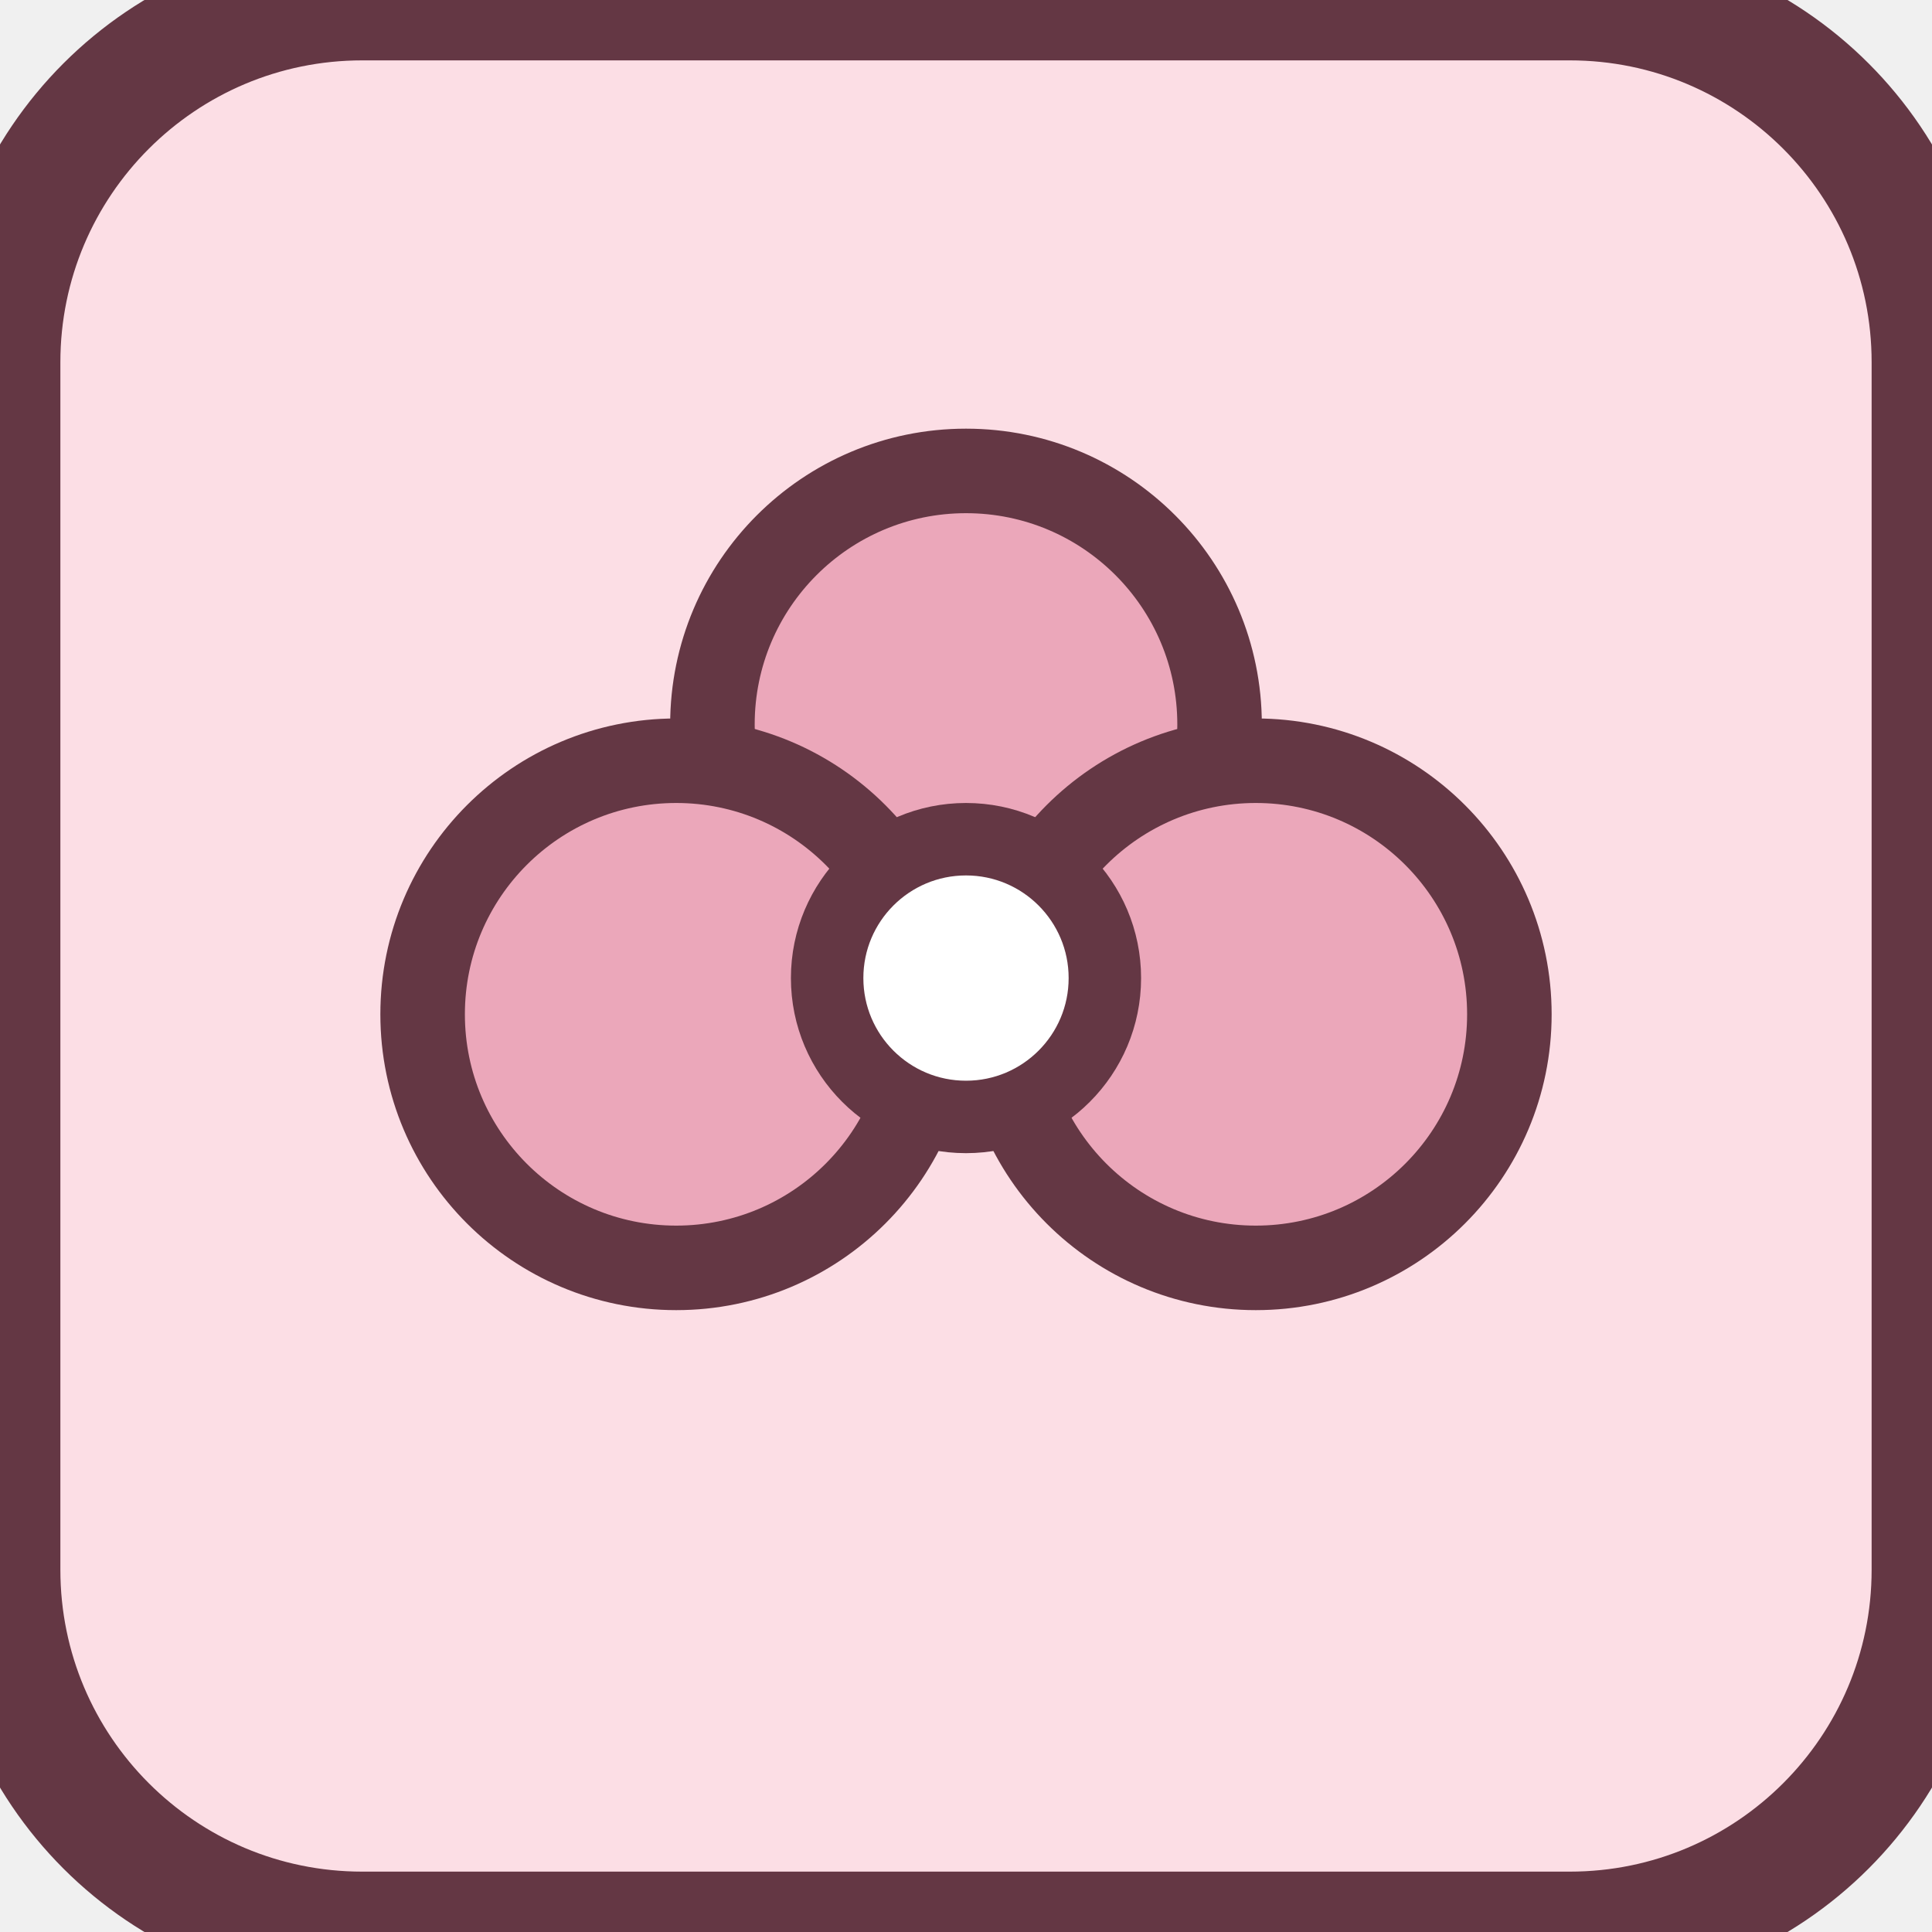
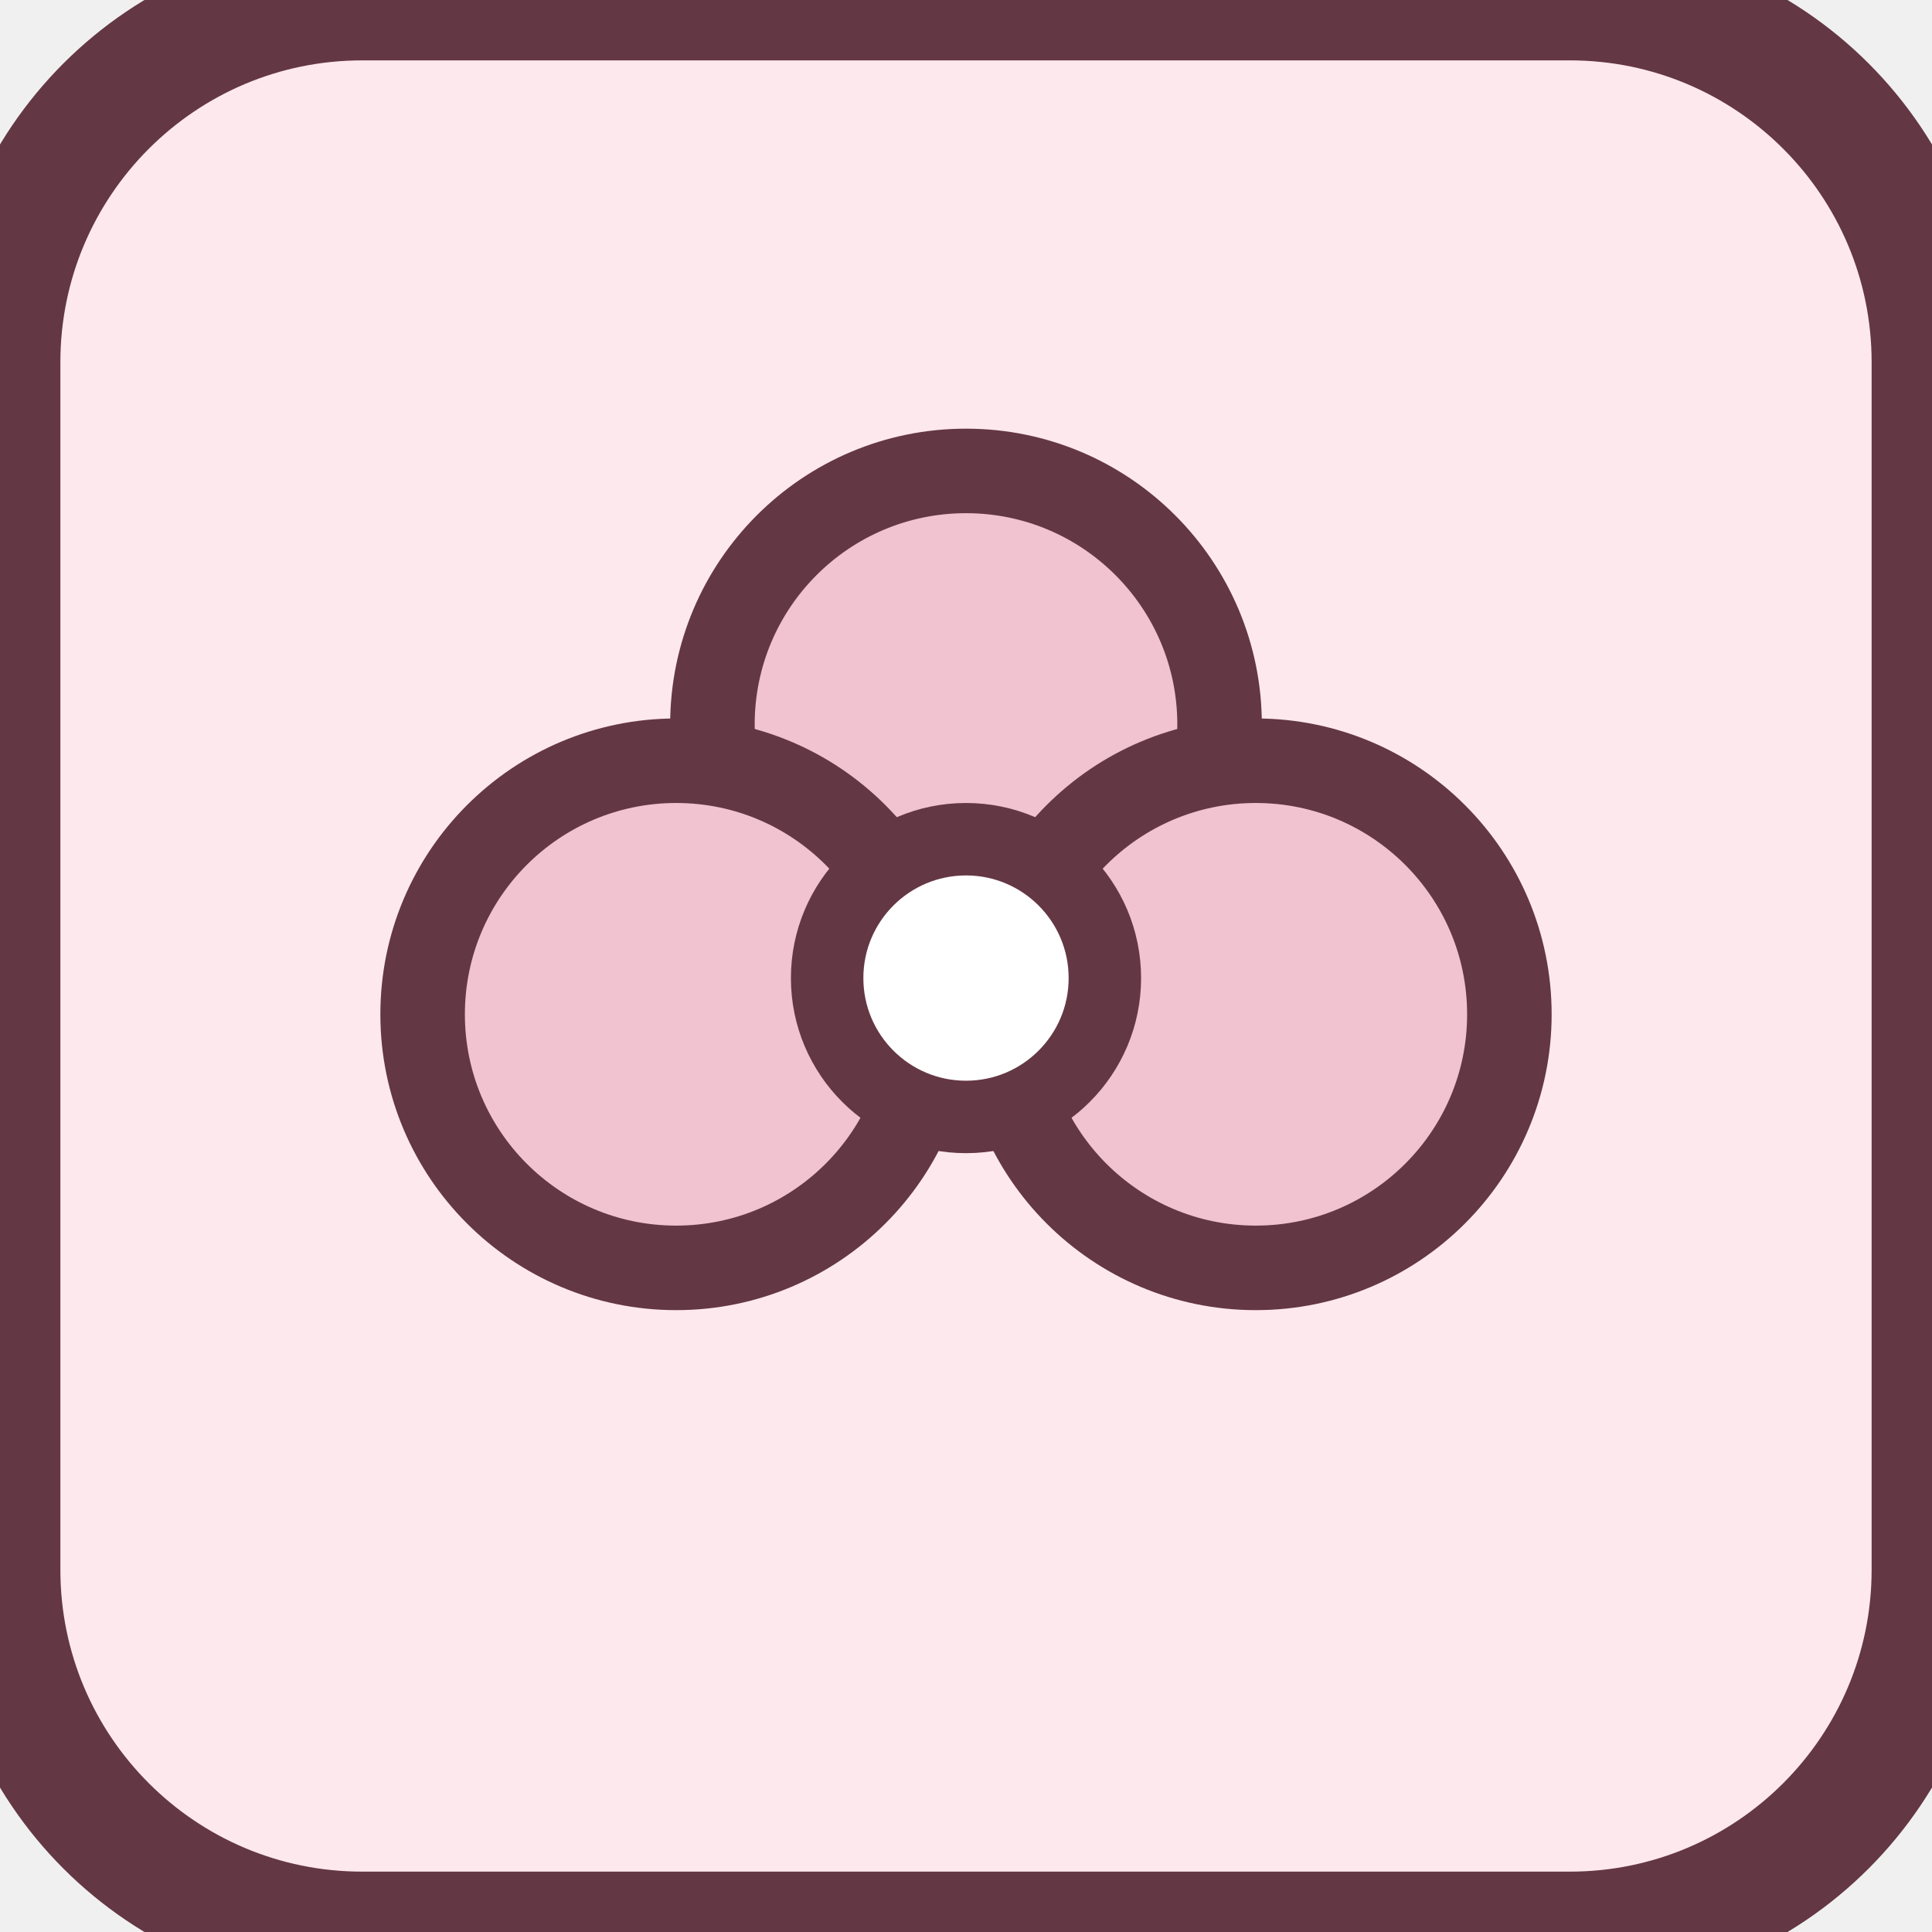
<svg xmlns="http://www.w3.org/2000/svg" viewBox="0 0 32 32">
-   <rect width="32" height="32" rx="6" fill="#FCDEE5" stroke="#643744" stroke-width="2" />
-   <circle cx="16" cy="12" r="4.2" fill="#EBA7BA" stroke="#643744" stroke-width="1.4" />
-   <circle cx="11.2" cy="16.8" r="4.2" fill="#EBA7BA" stroke="#643744" stroke-width="1.4" />
-   <circle cx="20.8" cy="16.8" r="4.2" fill="#EBA7BA" stroke="#643744" stroke-width="1.4" />
+   <rect width="32" height="32" rx="6" fill="#FDE8ED" stroke="#643744" stroke-width="2" />
+   <circle cx="16" cy="12" r="4.2" fill="#F1C2D0" stroke="#643744" stroke-width="1.4" />
+   <circle cx="11.2" cy="16.8" r="4.2" fill="#F1C2D0" stroke="#643744" stroke-width="1.4" />
+   <circle cx="20.8" cy="16.8" r="4.2" fill="#F1C2D0" stroke="#643744" stroke-width="1.4" />
  <circle cx="16" cy="16.2" r="2.3" fill="#FFFFFF" stroke="#643744" stroke-width="1.2" />
</svg>
